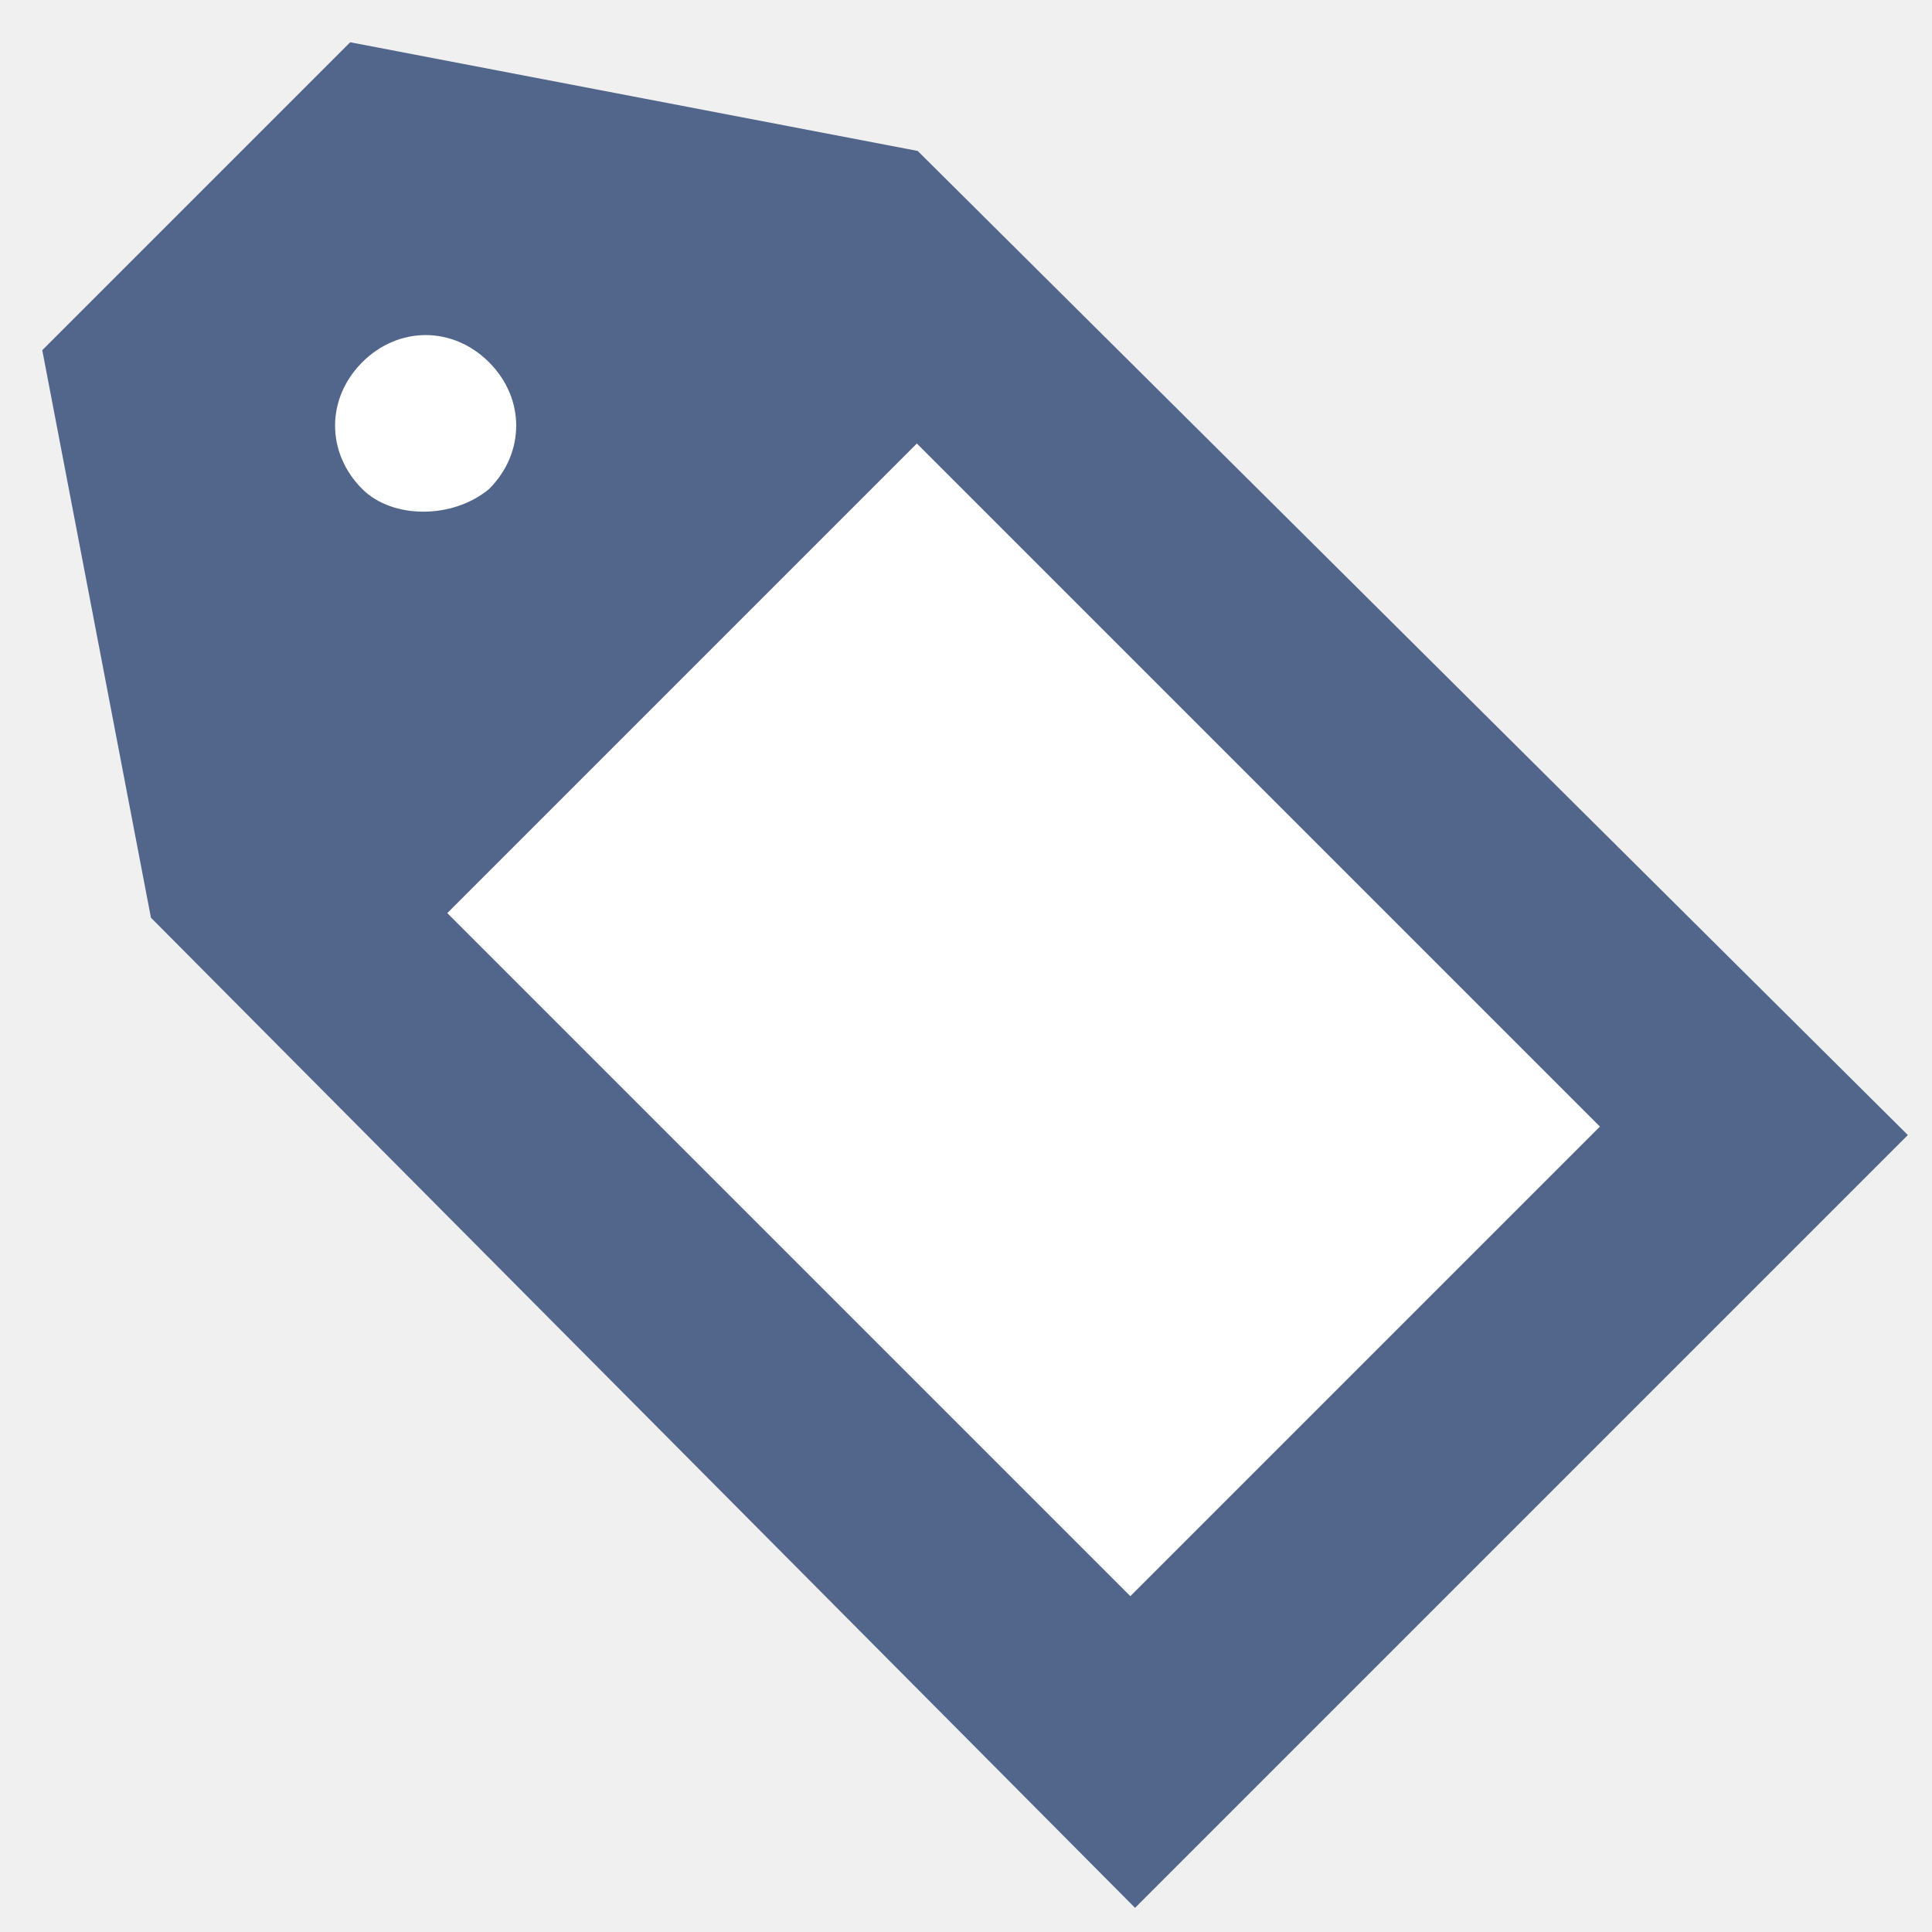
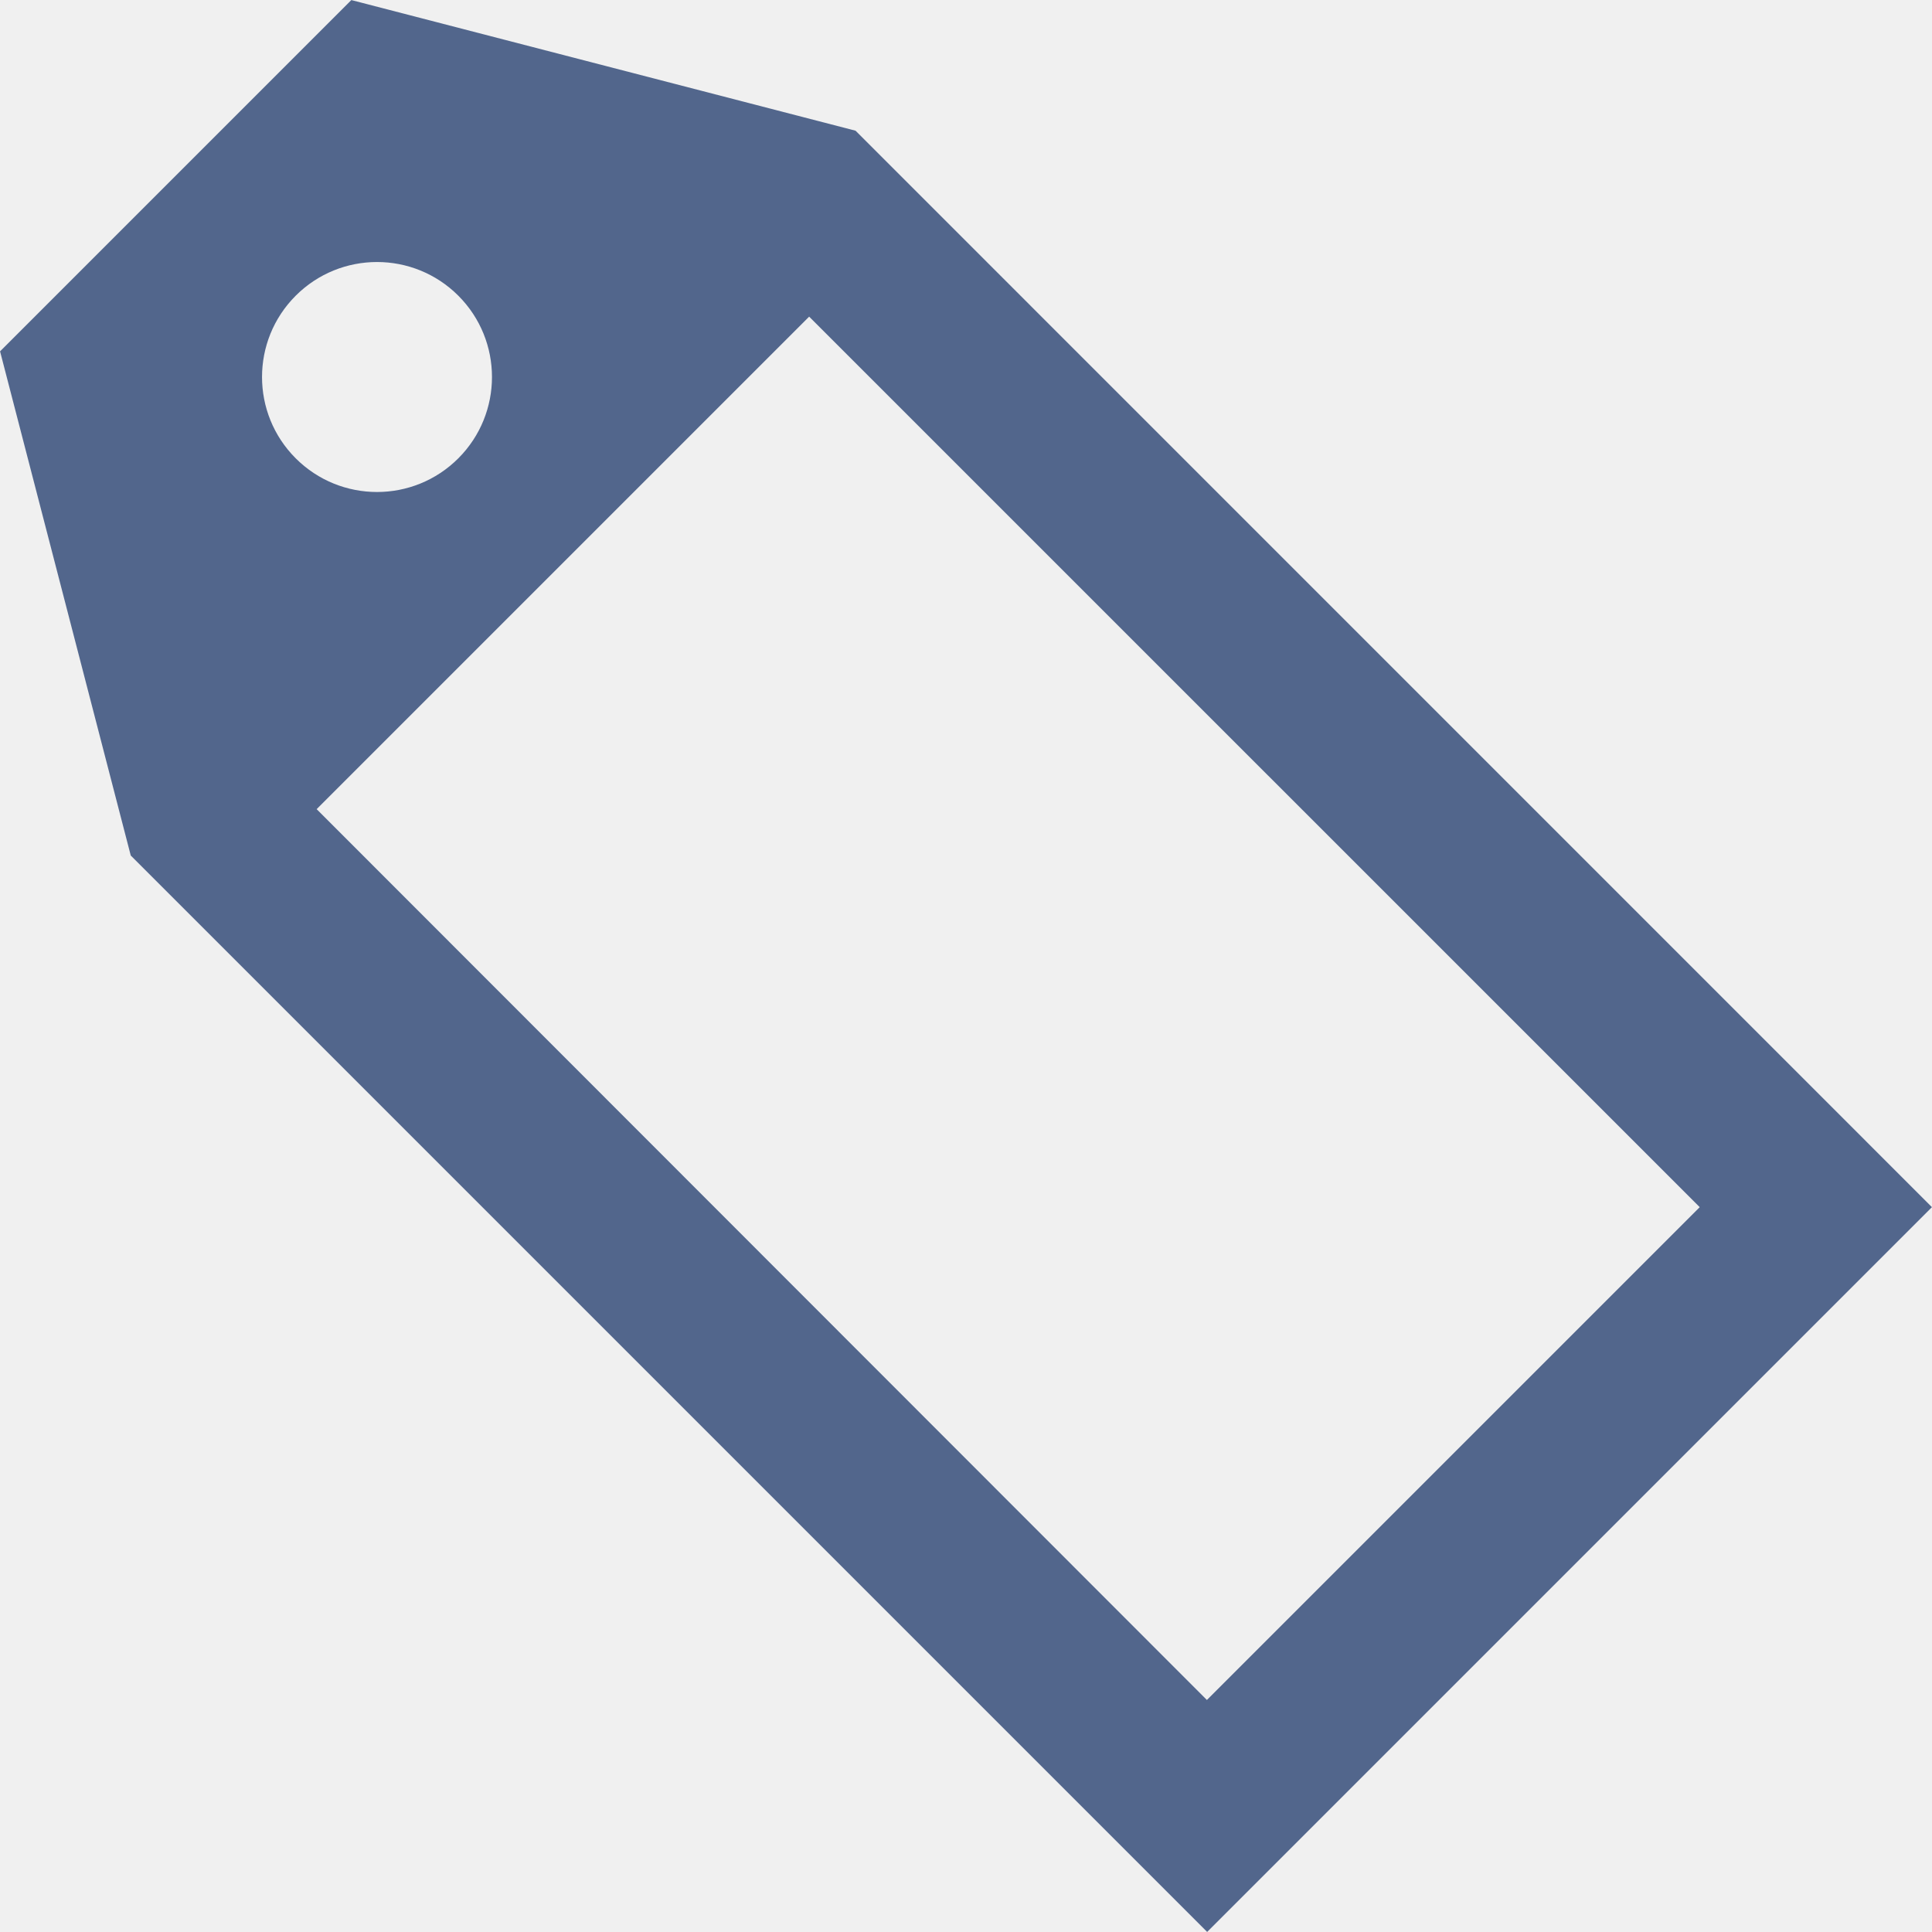
- <svg xmlns="http://www.w3.org/2000/svg" xmlns:xlink="http://www.w3.org/1999/xlink" version="1.1" id="Layer_1" x="0px" y="0px" viewBox="0 0 32 32" enable-background="new 0 0 32 32" xml:space="preserve">
-   <polygon fill="#52658A" points="5.8,0.7 0.7,5.8 2.5,15.2 18.8,31.6 18.8,31.6 31.6,18.8 31.6,18.8 15.2,2.5 " />
-   <g>
-     <defs>
-       <rect id="SVGID_1_" x="0.7" y="0.7" width="30.8" height="30.8" />
-     </defs>
-     <clipPath id="SVGID_2_">
-       <use xlink:href="#SVGID_1_" overflow="visible" />
+ <svg xmlns="http://www.w3.org/2000/svg" id="Layer_1" data-name="Layer 1" viewBox="0 0 294.02 294.02">
+   <defs>
+     <style>.cls-1{fill:none;}.cls-2{clip-path:url(#clip-path);}.cls-3{fill:#52668c;}</style>
+     <clipPath id="clip-path" transform="translate(-12.99 -12.99)">
+       <rect class="cls-1" x="12.99" y="12.99" width="294.02" height="294.02" />
    </clipPath>
-     <path clip-path="url(#SVGID_2_)" fill="#FFFFFF" d="M8.1,8.1c0.6-0.6,0.6-1.5,0-2.1c-0.6-0.6-1.5-0.6-2.1,0c-0.6,0.6-0.6,1.5,0,2.1   C6.5,8.6,7.5,8.6,8.1,8.1" />
+   </defs>
+   <g class="cls-2">
+     <path class="cls-3" d="M271.66,196.7l-75,75L61.18,136.13l74.95-74.95ZM82.74,82.74a17.5,17.5,0,1,1,0-24.75,17.51,17.51,0,0,1,0,24.75M307,196.7,143.19,32.88,66.46,13,13,66.46l19.89,76.73L196.7,307Z" transform="translate(-12.99 -12.99)" />
  </g>
-   <rect x="9" y="11.5" transform="matrix(-0.7071 -0.7071 0.7071 -0.7071 16.9541 40.9332)" fill="#FFFFFF" width="16" height="11" />
</svg>
